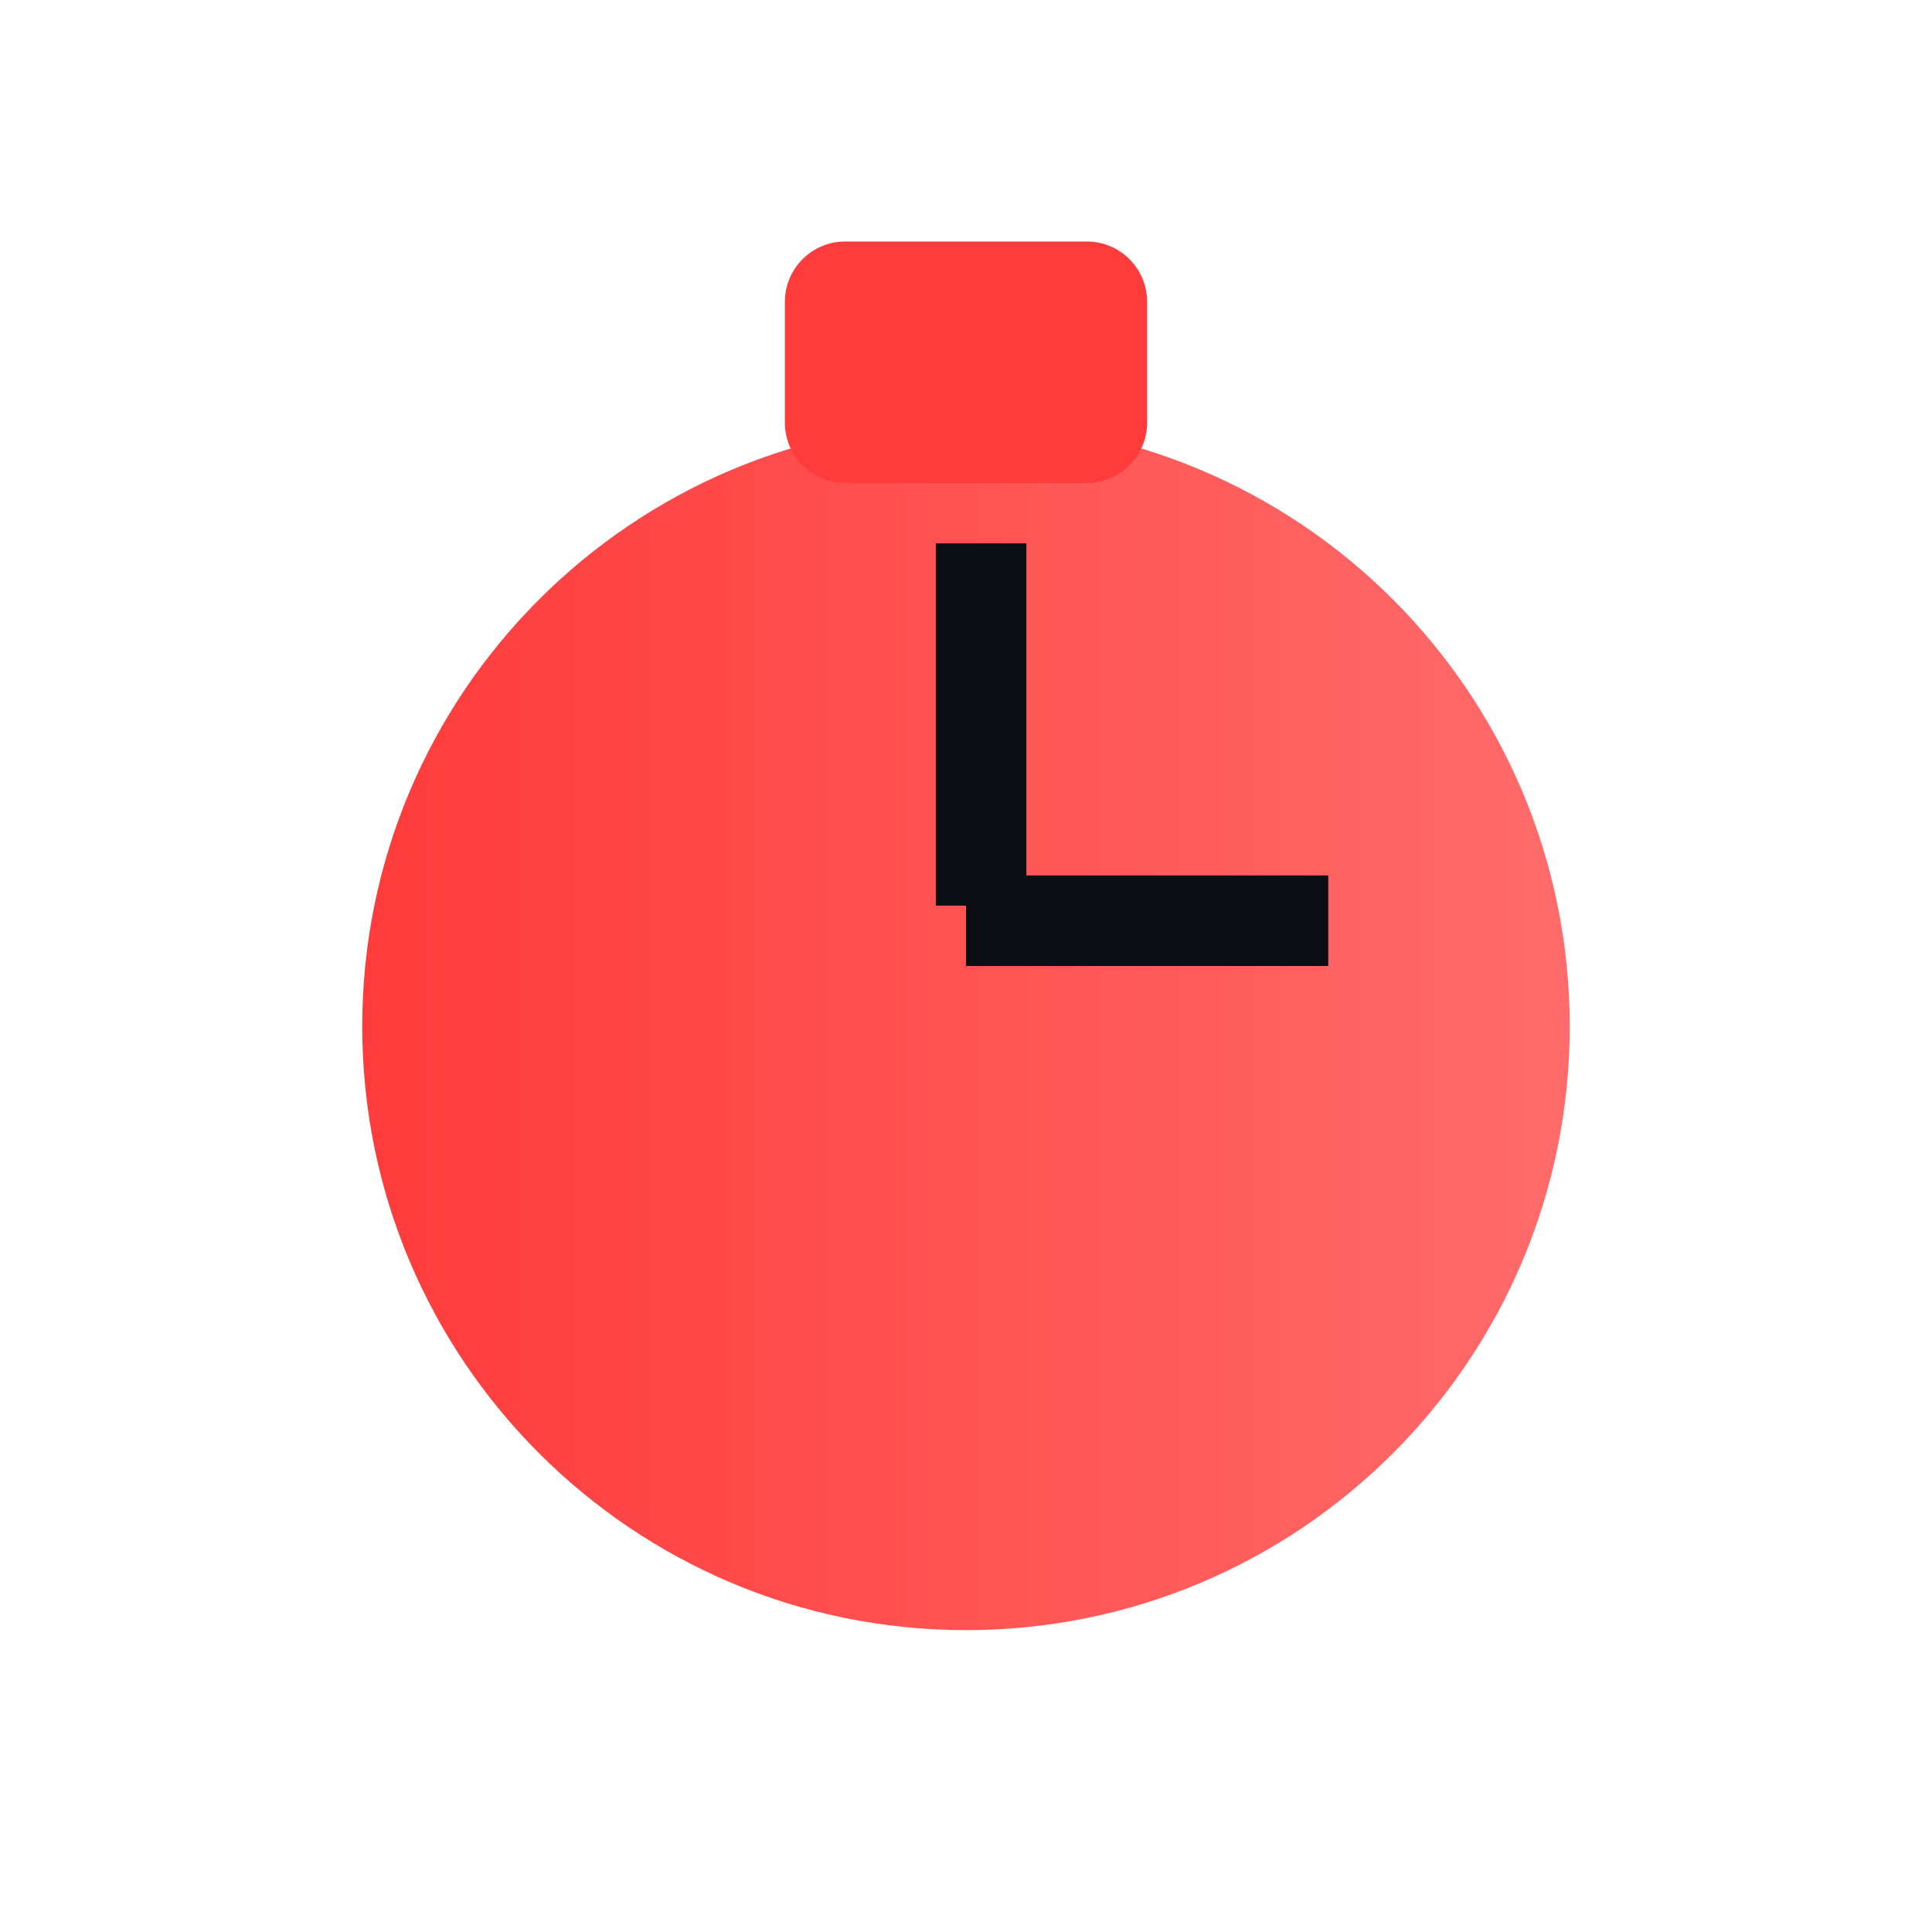
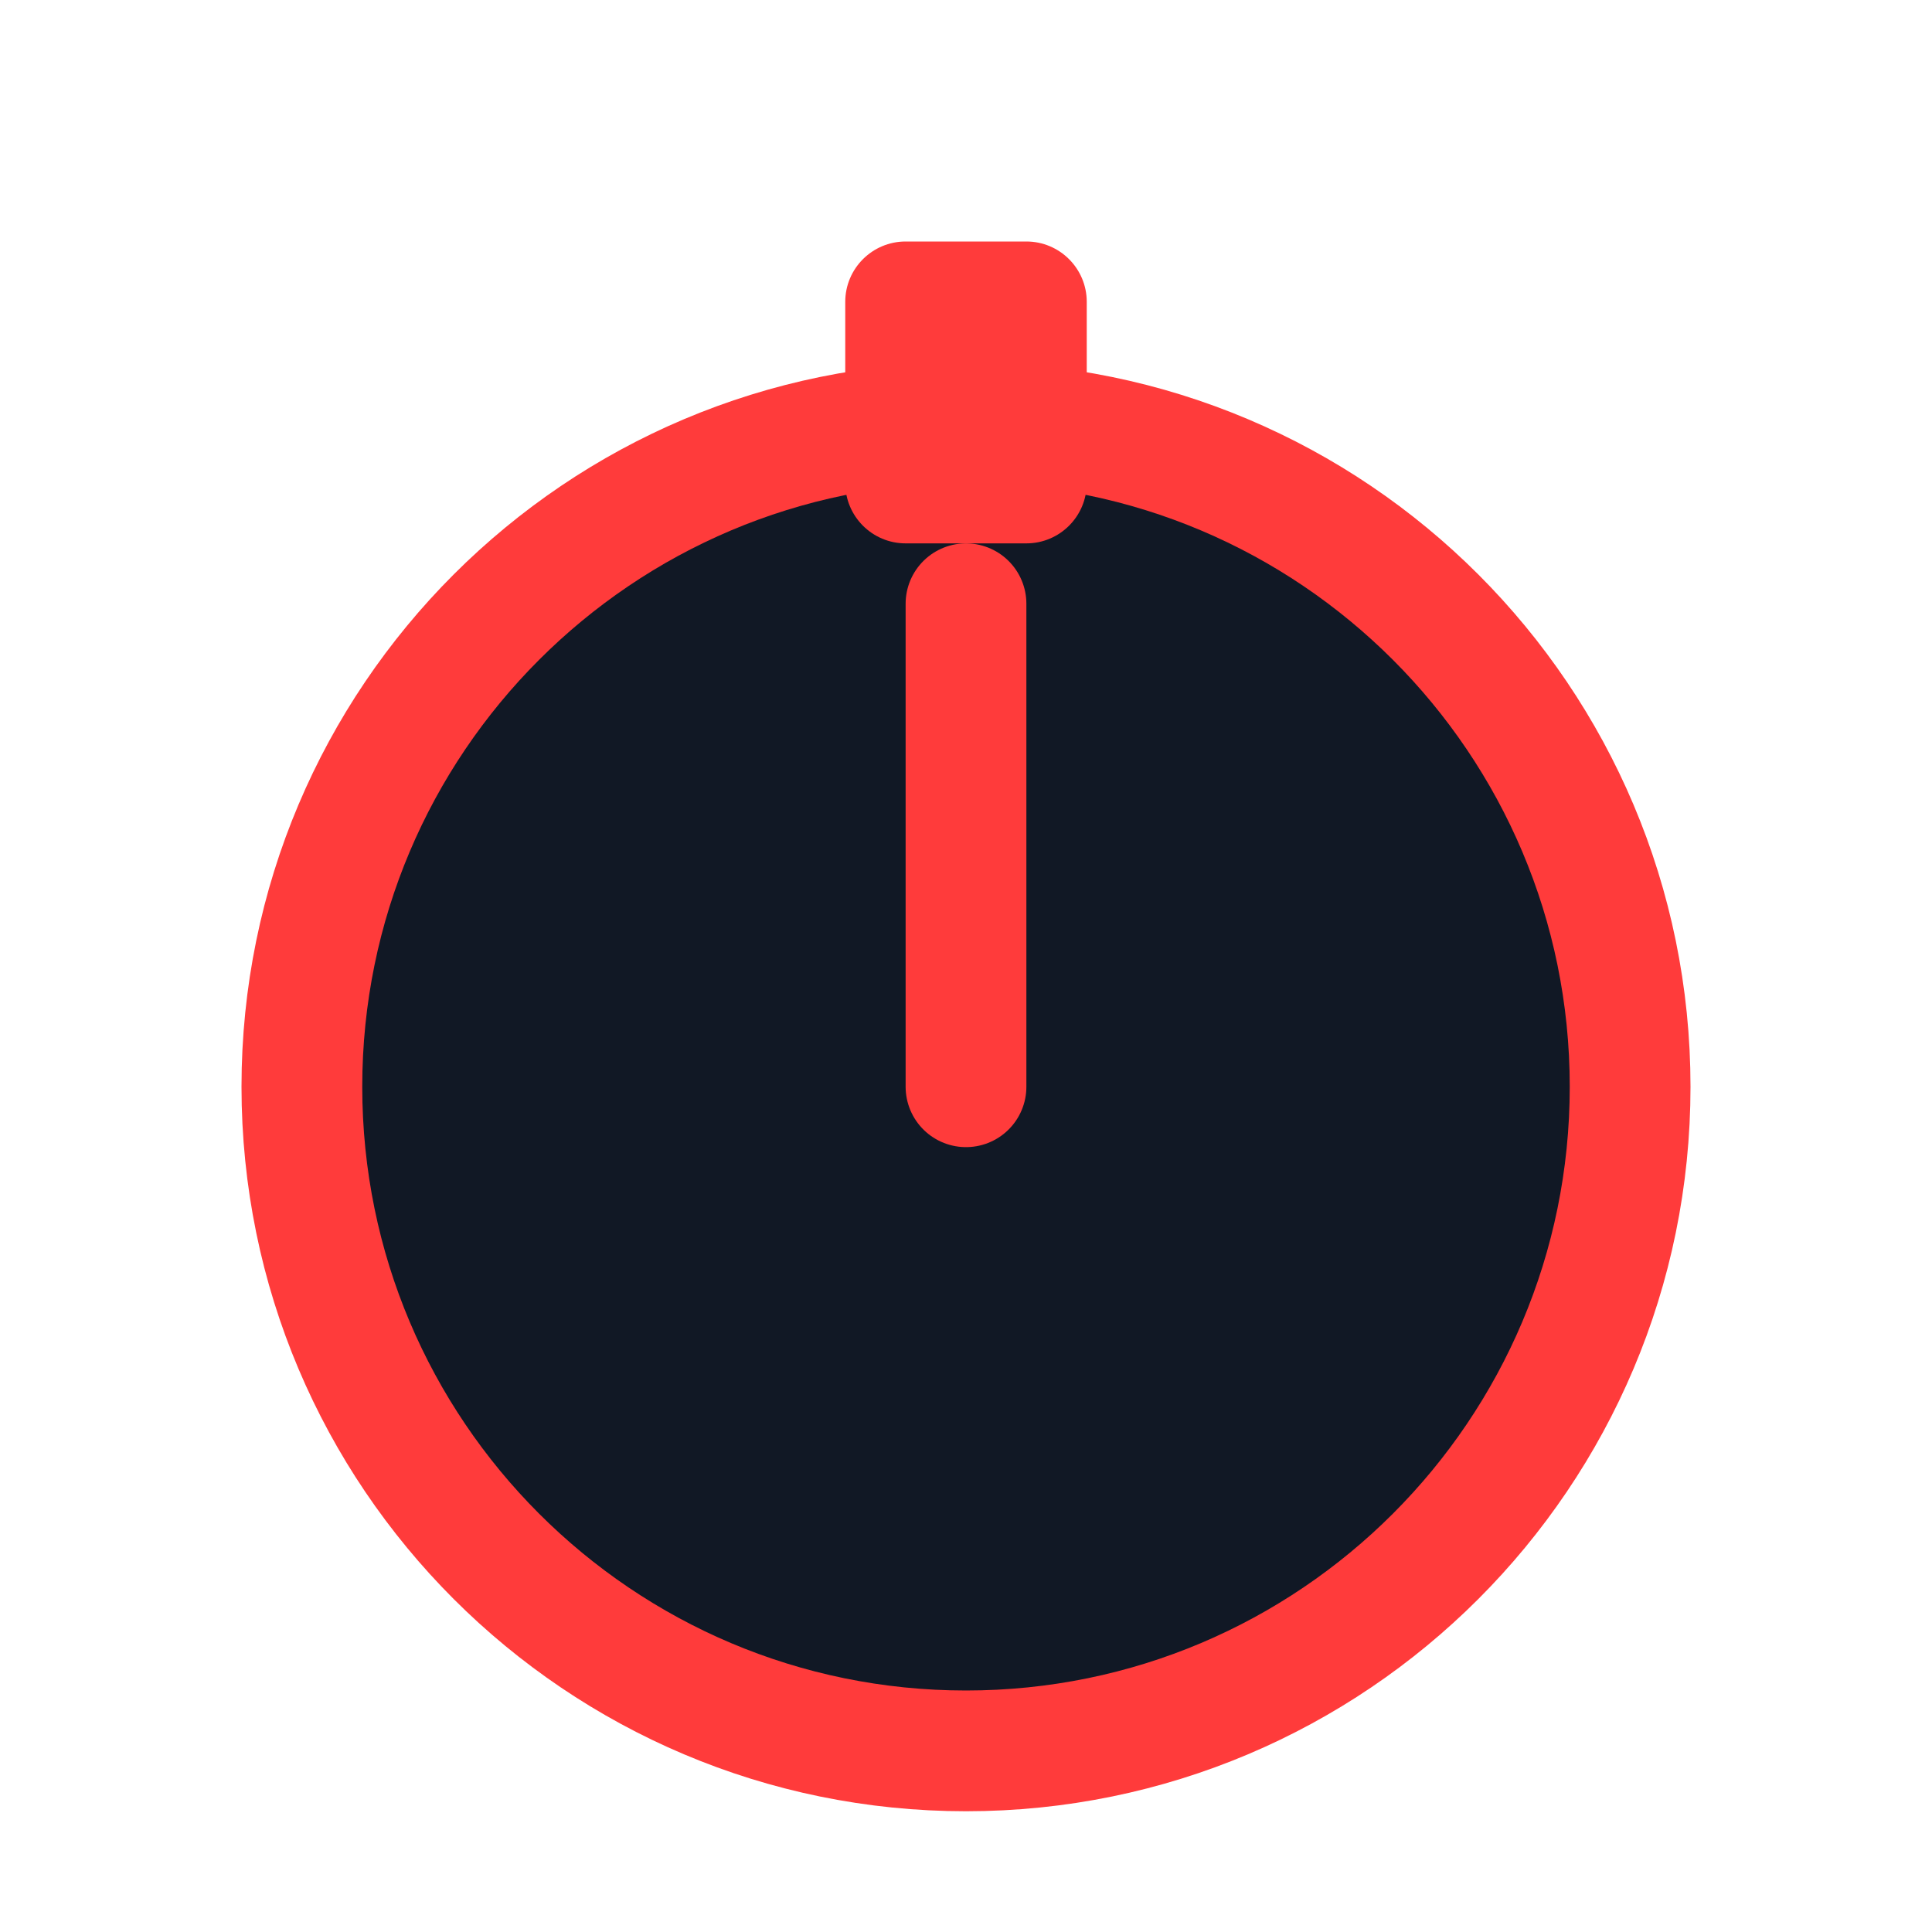
- <svg xmlns="http://www.w3.org/2000/svg" viewBox="0 0 64 64" aria-hidden="true">
-   <defs>
-     <linearGradient id="g" x1="0" x2="1">
-       <stop offset="0" stop-color="#FF3B3B" />
-       <stop offset="1" stop-color="#ff6b6b" />
-     </linearGradient>
-   </defs>
-   <circle cx="32" cy="34" r="20" fill="url(#g)" />
-   <rect x="26" y="8" width="12" height="8" rx="2" ry="2" fill="#FF3B3B" />
-   <rect x="31" y="18" width="3" height="12" fill="#0b0f14" />
-   <rect x="32" y="29" width="12" height="3" fill="#0b0f14" />
+ <svg xmlns="http://www.w3.org/2000/svg" viewBox="0 0 64 64">
+   <circle cx="32" cy="36" r="22" fill="#111825" stroke="#FF3B3B" stroke-width="4" />
+   <rect x="28" y="8" width="8" height="10" rx="2" fill="#FF3B3B" />
+   <path d="M32 36 L32 20" stroke="#FF3B3B" stroke-width="4" stroke-linecap="round" />
</svg>
